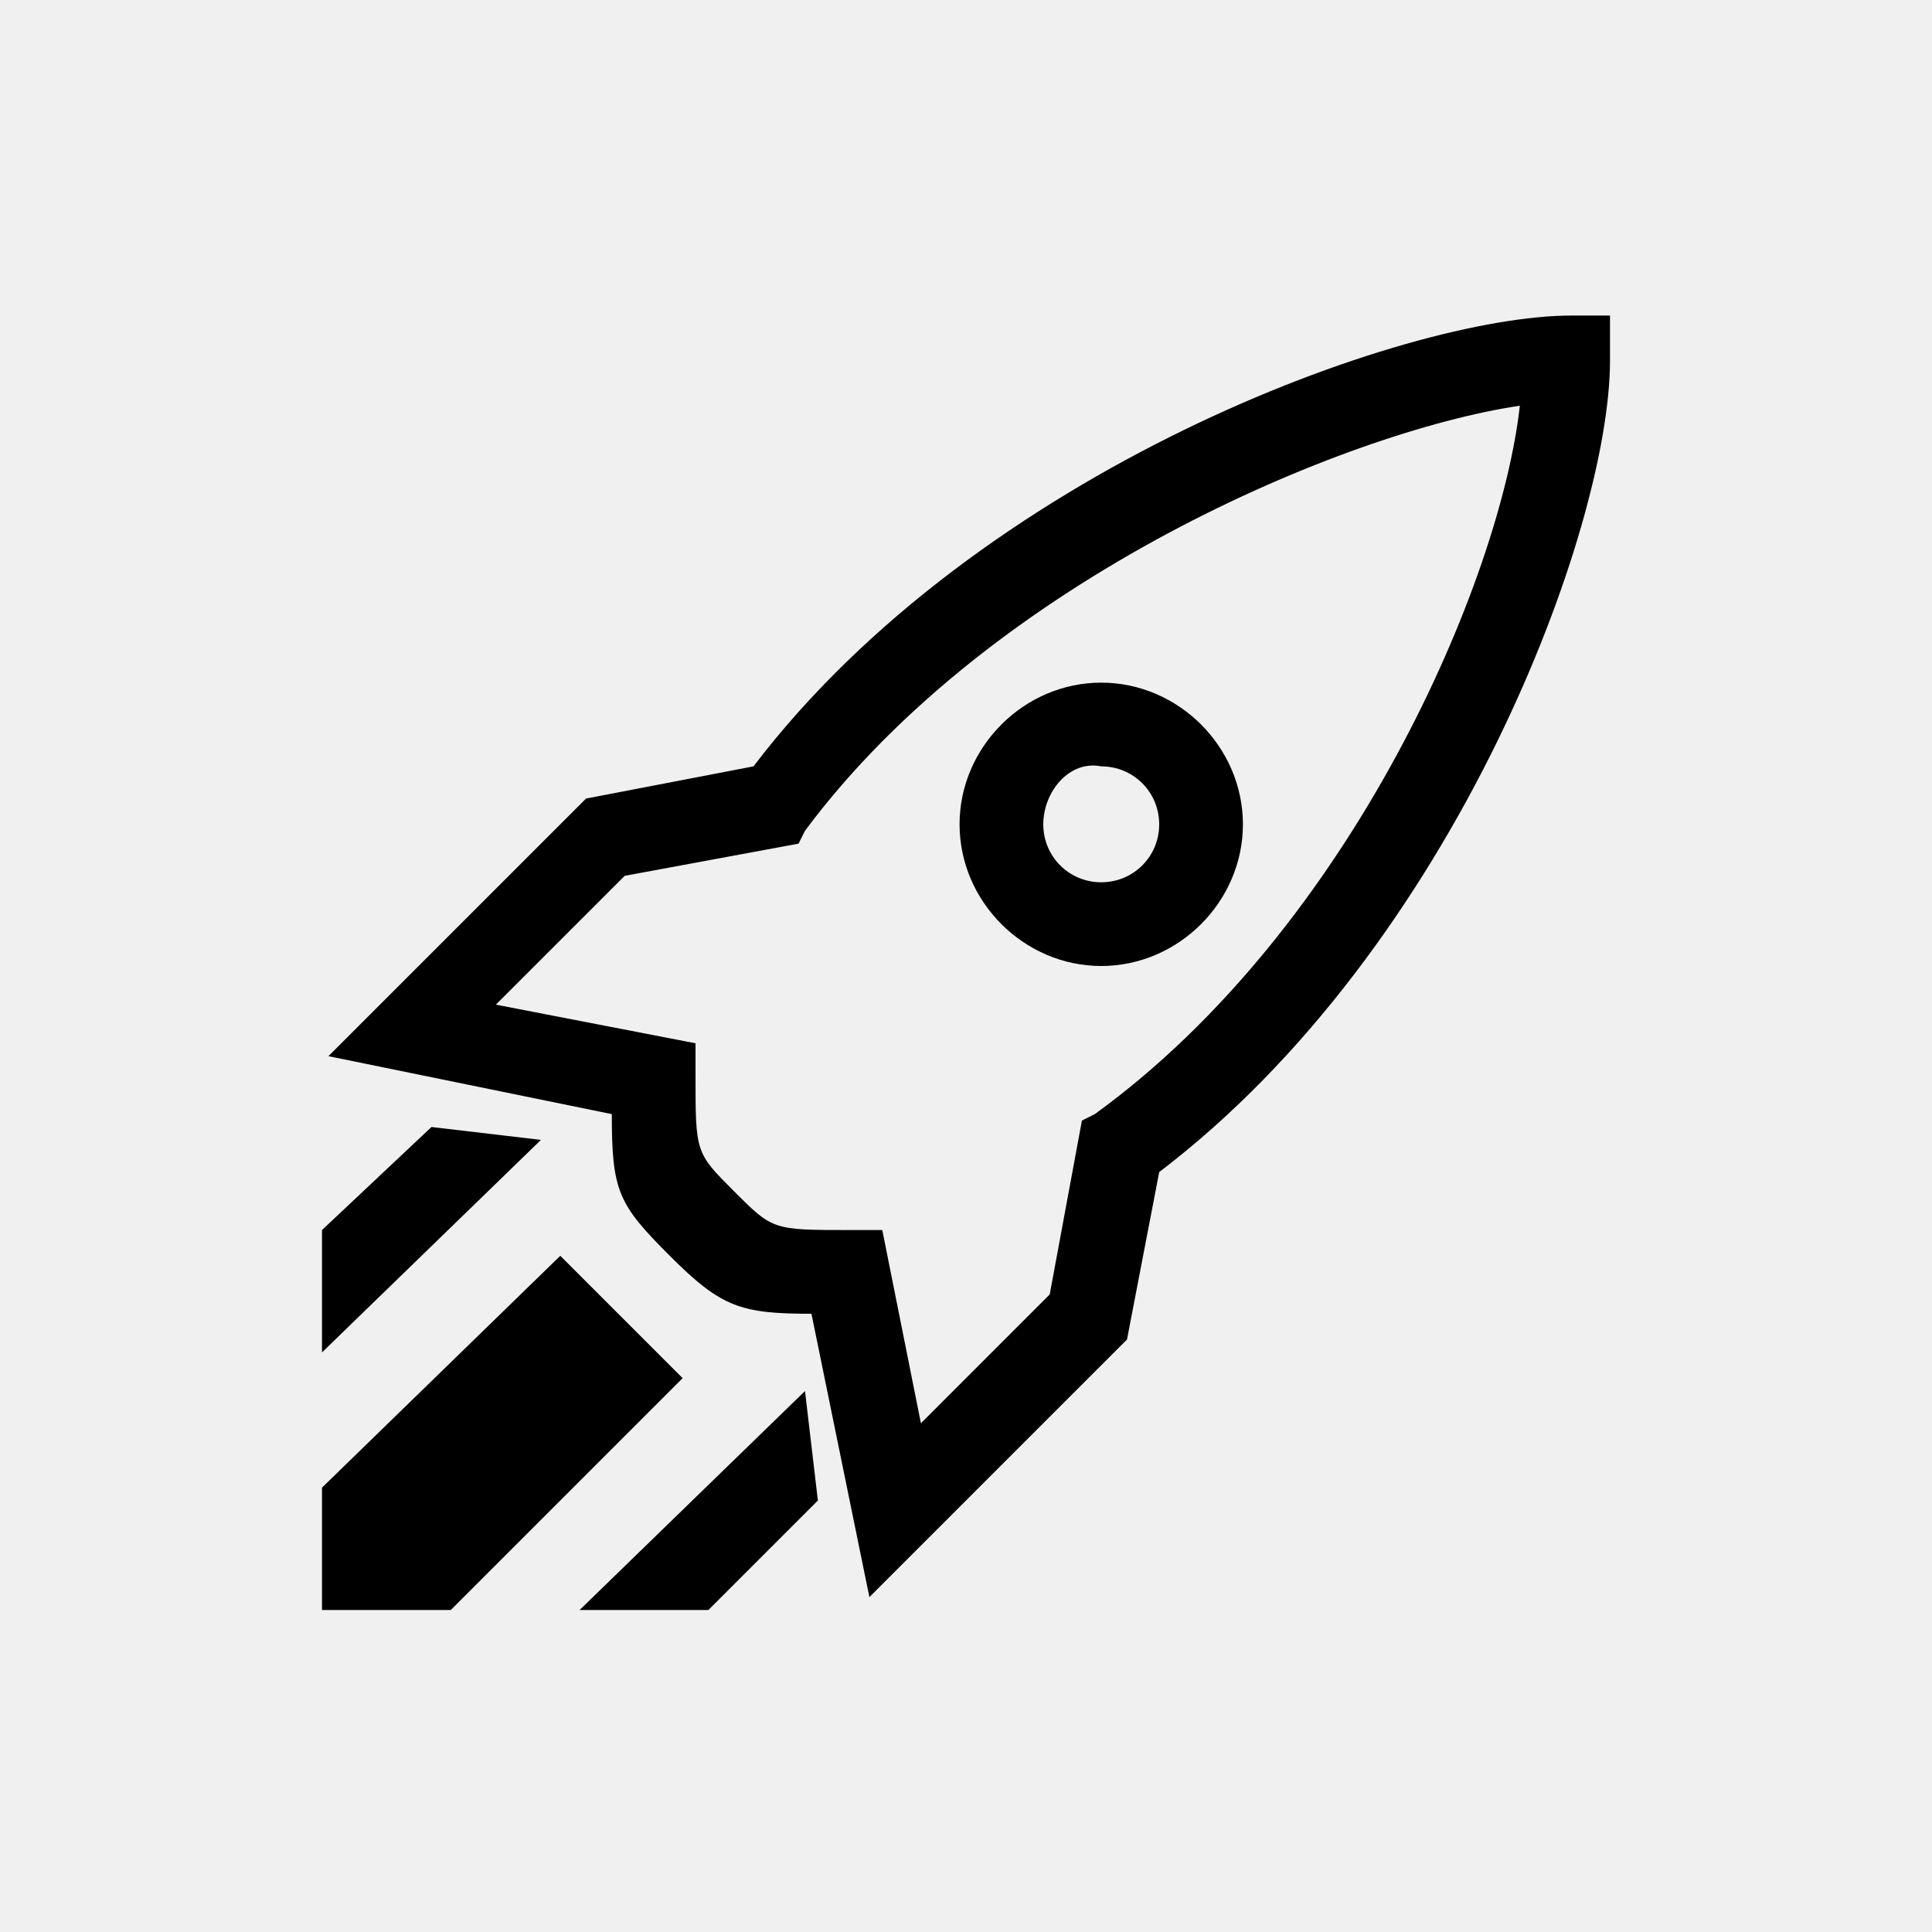
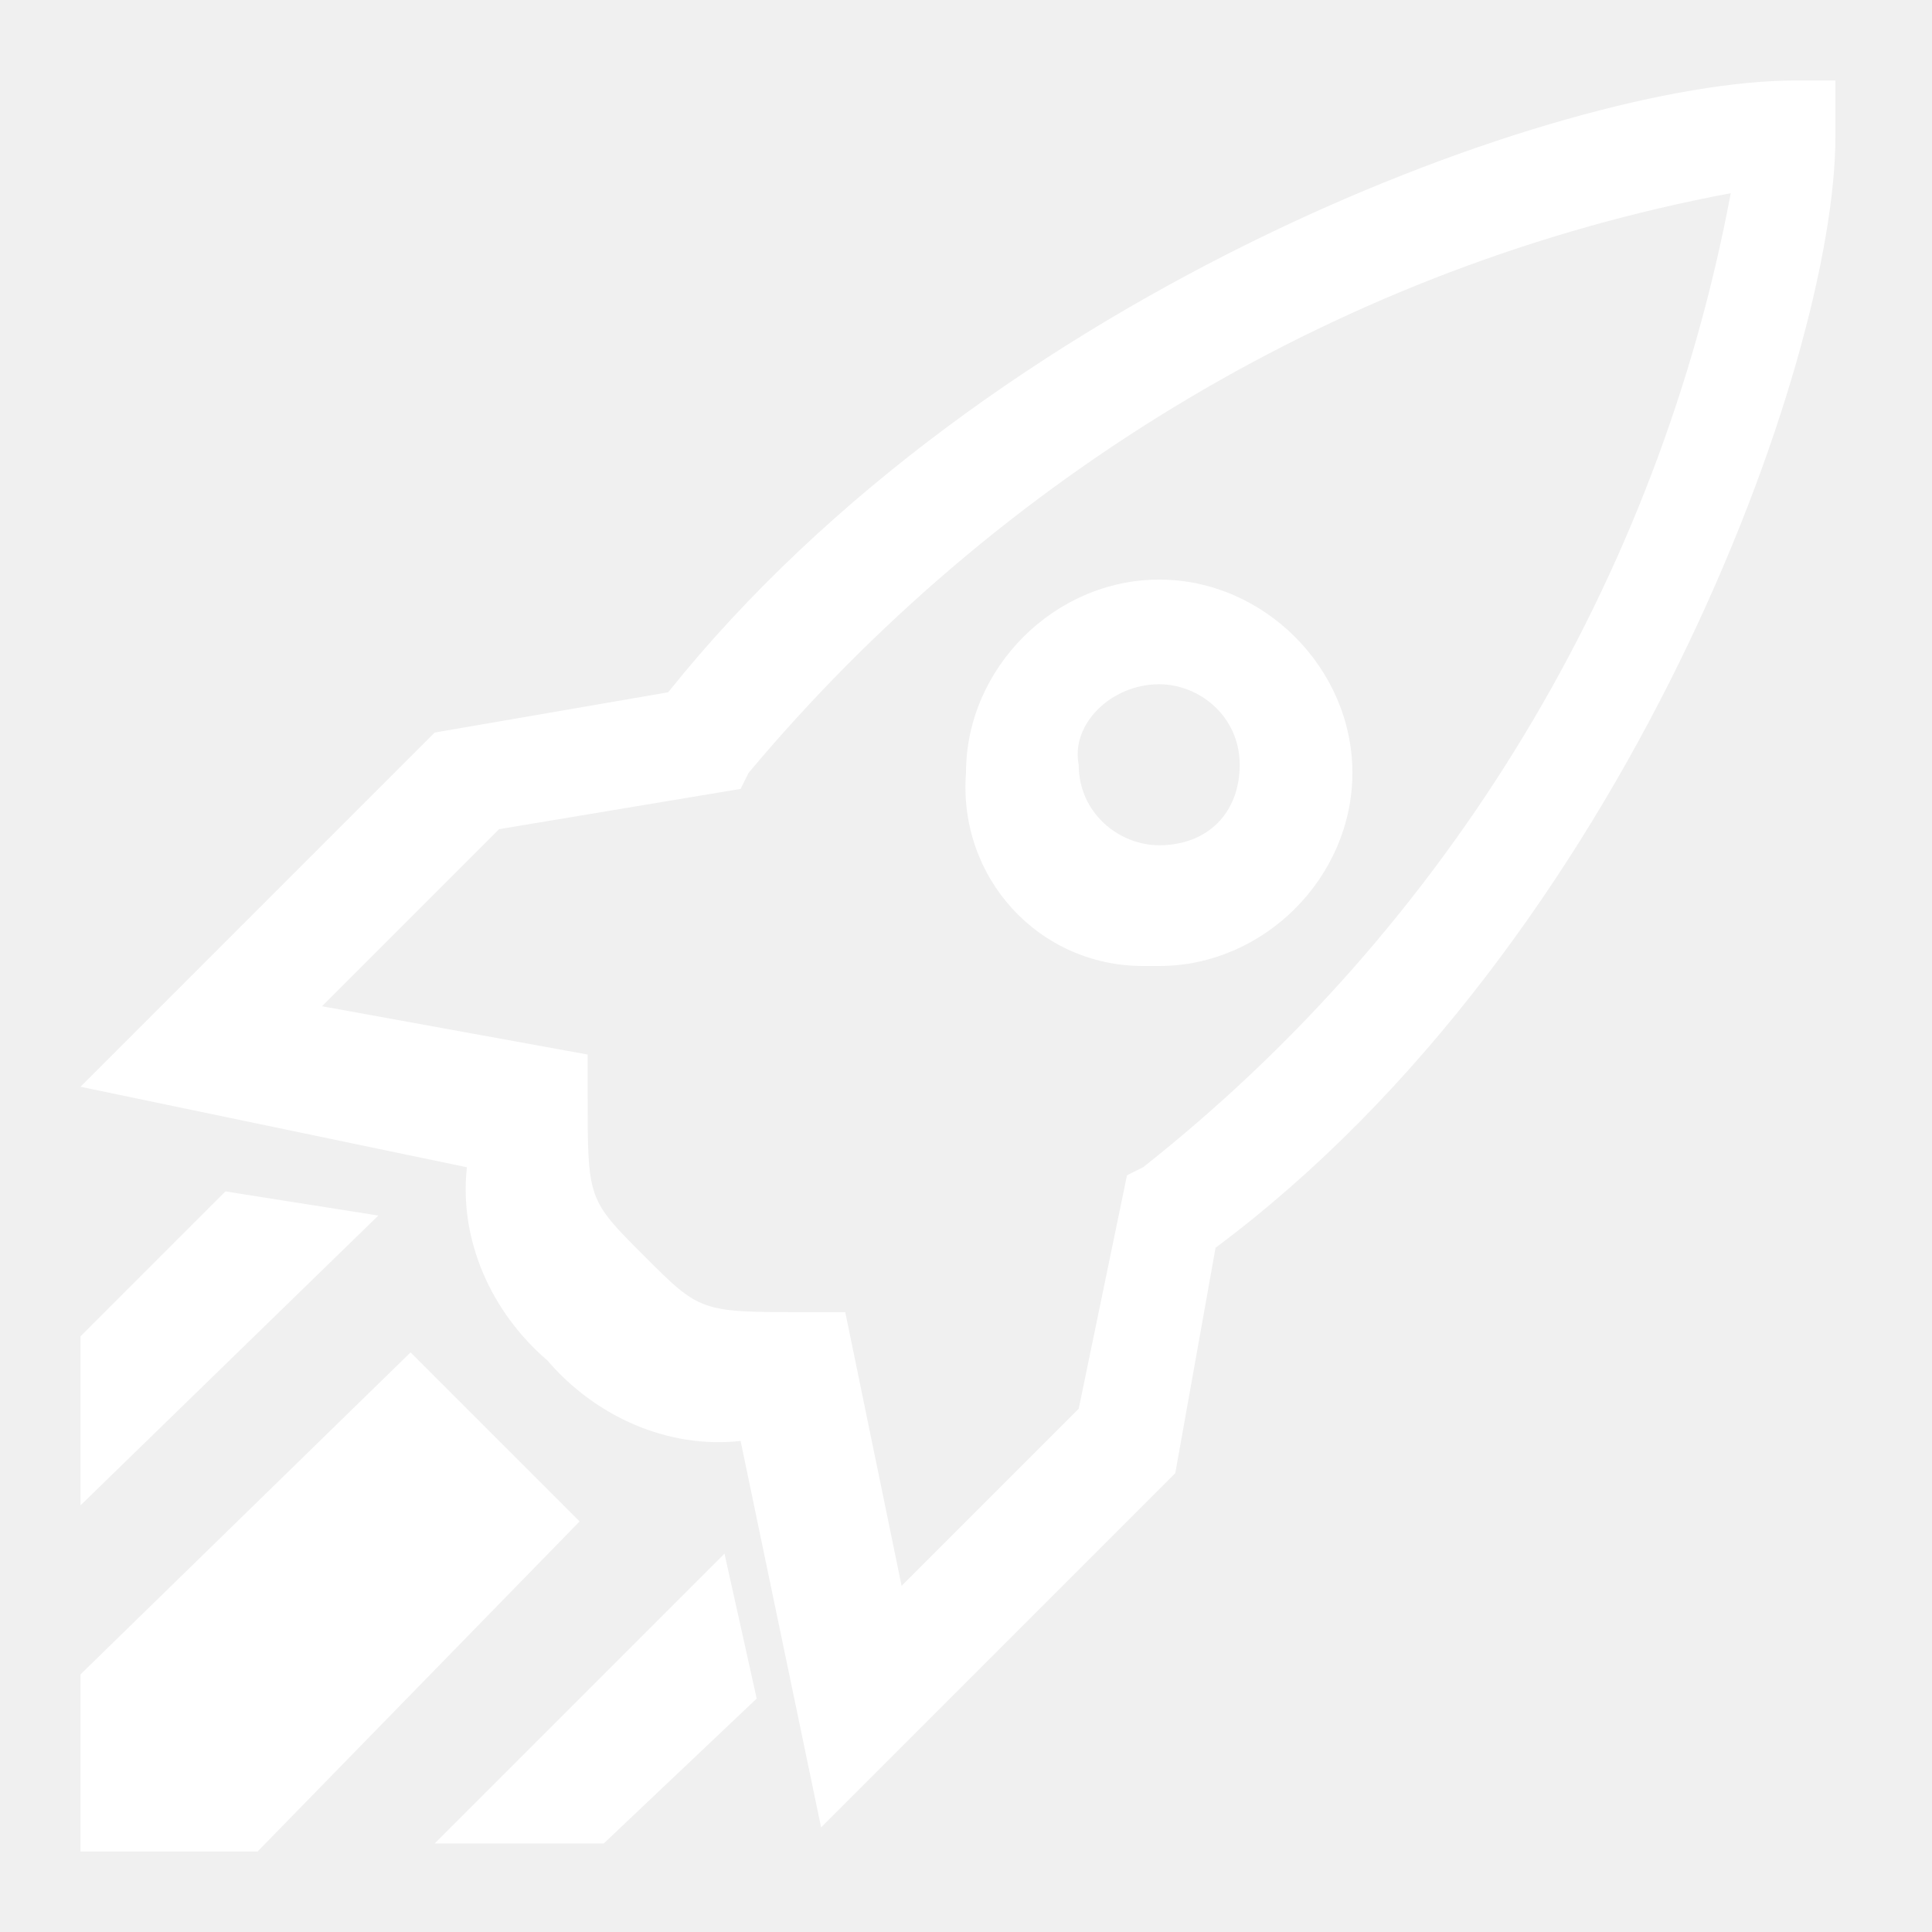
- <svg xmlns="http://www.w3.org/2000/svg" version="1.1" id="Layer_1" x="0px" y="0px" viewBox="0 0 30 30" style="enable-background:new 0 0 30 30;" xml:space="preserve">
+ <svg xmlns="http://www.w3.org/2000/svg" version="1.1" id="Layer_1" x="0px" y="0px" viewBox="0 0 24 24" style="enable-background:new 0 0 24 24;" xml:space="preserve">
  <style type="text/css">
	.st0{fill:none;}
+ 	.st1{fill:#FFFFFF;}
</style>
-   <g>
-     <path class="st0" d="M0,0h30v30H0V0z" />
-     <path d="M10.6,21.4L7,25H5v-1.9l3.7-3.6L10.6,21.4z M6.7,17.5L5,19.1v1.9l3.4-3.3L6.7,17.5z M25,5v0.6c0,2.6-2.4,9.1-7,12.6   l-0.5,2.6l-4,4l-0.9-4.4c-1.1,0-1.4-0.1-2.2-0.9c-0.8-0.8-0.9-1-0.9-2.2l-4.4-0.9l4-4l2.6-0.5c3.5-4.6,10.1-7,12.7-7H25z M23.6,6.3   c-2.7,0.4-8.2,2.7-11.1,6.6l-0.1,0.2l-2.7,0.5l-2,2l3.1,0.6v0.5c0,1.2,0,1.2,0.6,1.8c0.6,0.6,0.6,0.6,1.8,0.6h0.5l0.6,3l2-2   l0.5-2.7l0.2-0.1C21,14.4,23.3,9,23.6,6.3z M9,25h2l1.7-1.7l-0.2-1.7L9,25z M14.9,12.8c0-1.2,1-2.2,2.2-2.2c1.2,0,2.2,1,2.2,2.2   s-1,2.2-2.2,2.2C15.9,15,14.9,14,14.9,12.8z M16.2,12.8c0,0.5,0.4,0.9,0.9,0.9c0.5,0,0.9-0.4,0.9-0.9c0-0.5-0.4-0.9-0.9-0.9   C16.6,11.8,16.2,12.3,16.2,12.8z" />
+   <g id="release" transform="translate(-20 -274)">
+     <g id="release-2" transform="translate(0 37)">
+       <g id="rocket" transform="translate(20 237)">
+         <g id="Group_679" transform="translate(0 0.1)">
+           <path class="st0" d="M0-0.1h24v24H0V-0.1z" />
+           <path class="st1" d="M5.1,16.7l-4.1,4v2.2h2.2l4-4.1L5.1,16.7z M1,16.5v2.1L4.7,15l-1.9-0.3L1,16.5z M22.3,0.9      c-2.9,0-10,2.6-14,7.6L5.4,9L1,13.4l4.8,1c-0.1,0.9,0.3,1.8,1,2.4c0.6,0.7,1.5,1.1,2.4,1l1,4.8l4.4-4.4l0.5-2.8      c5.1-3.8,7.7-11,7.7-13.8V0.9H22.3z M14.2,14.4L14,14.5l-0.6,2.9l-2.2,2.2l-0.7-3.4H10c-1.3,0-1.3,0-2-0.7s-0.7-0.7-0.7-2V13      L4,12.4l2.2-2.2l3-0.5l0.1-0.2c3.1-3.7,7.4-6.3,12.2-7.2C20.6,7.1,18,11.4,14.2,14.4z M5.4,22.8h2.1L9.4,21L9,19.2L5.4,22.8z       M14.4,11.9c1.3,0,2.4-1.1,2.4-2.4s-1.1-2.4-2.4-2.4S12,8.2,12,9.5c-0.1,1.3,0.9,2.4,2.2,2.4C14.3,11.9,14.3,11.9,14.4,11.9z       M14.4,8.4c0.5,0,1,0.4,1,1s-0.4,1-1,1c-0.5,0-1-0.4-1-1l0,0C13.3,8.9,13.8,8.4,14.4,8.4z" />
+         </g>
+       </g>
+     </g>
  </g>
</svg>
